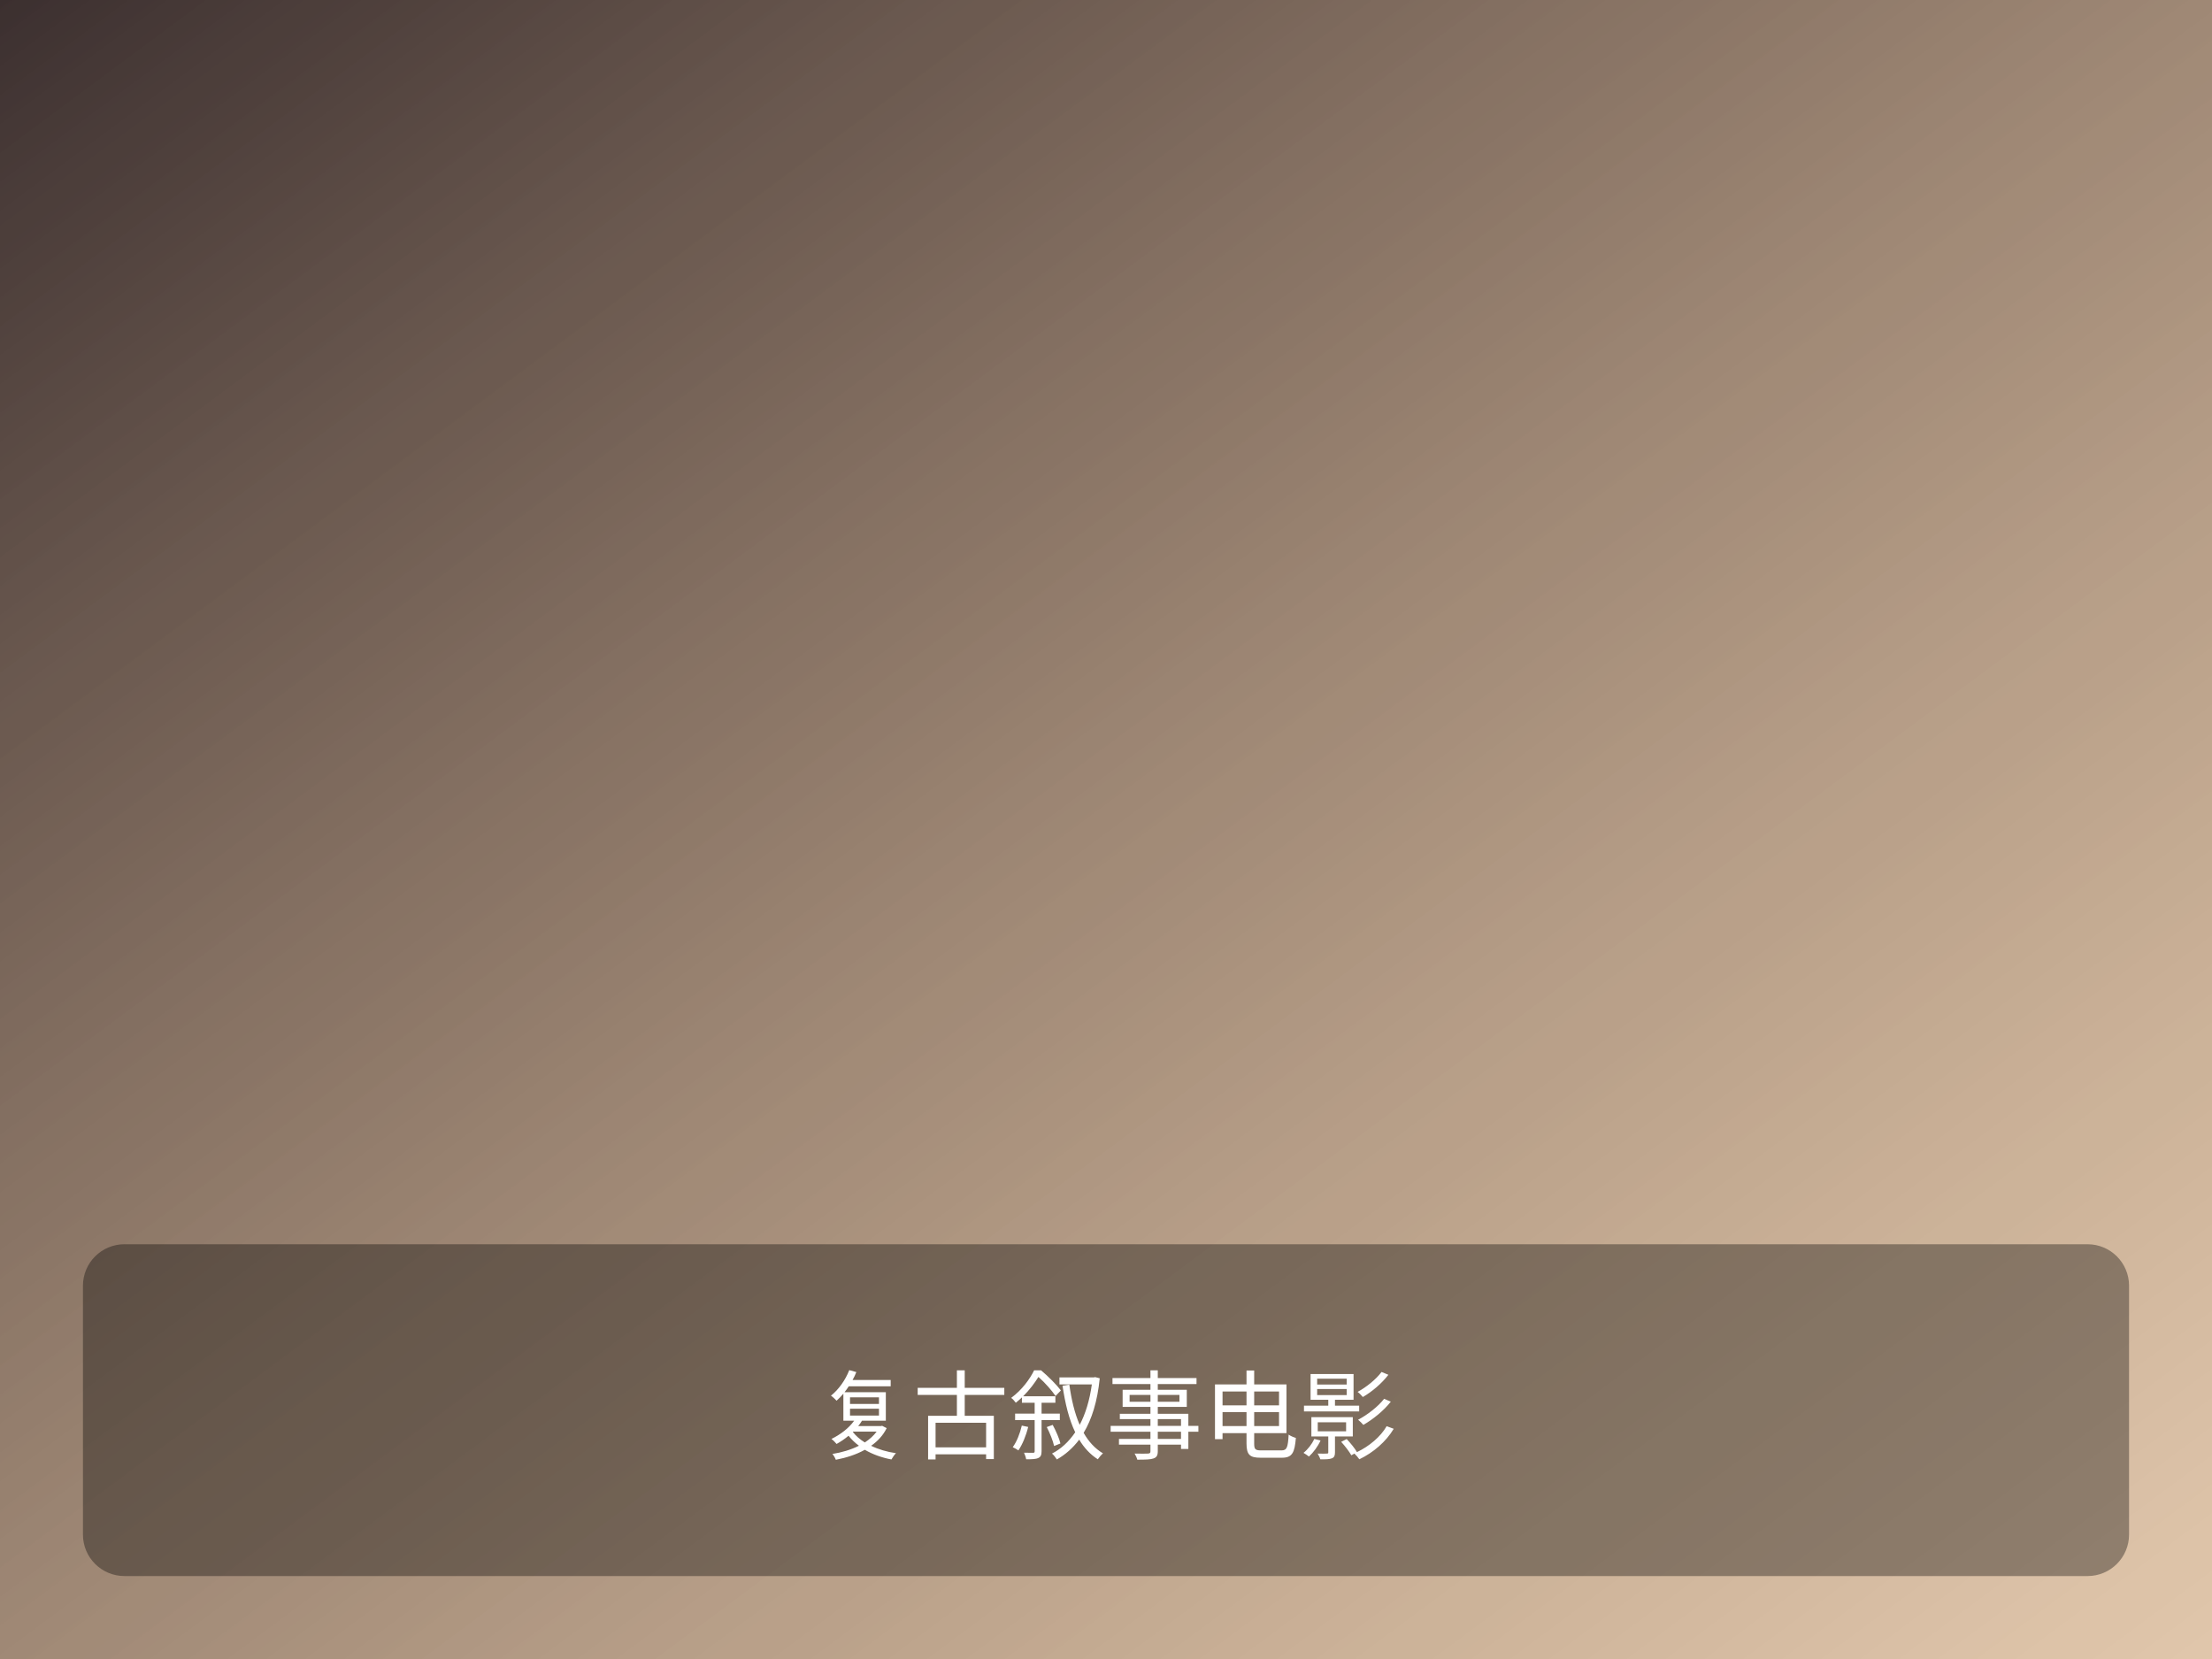
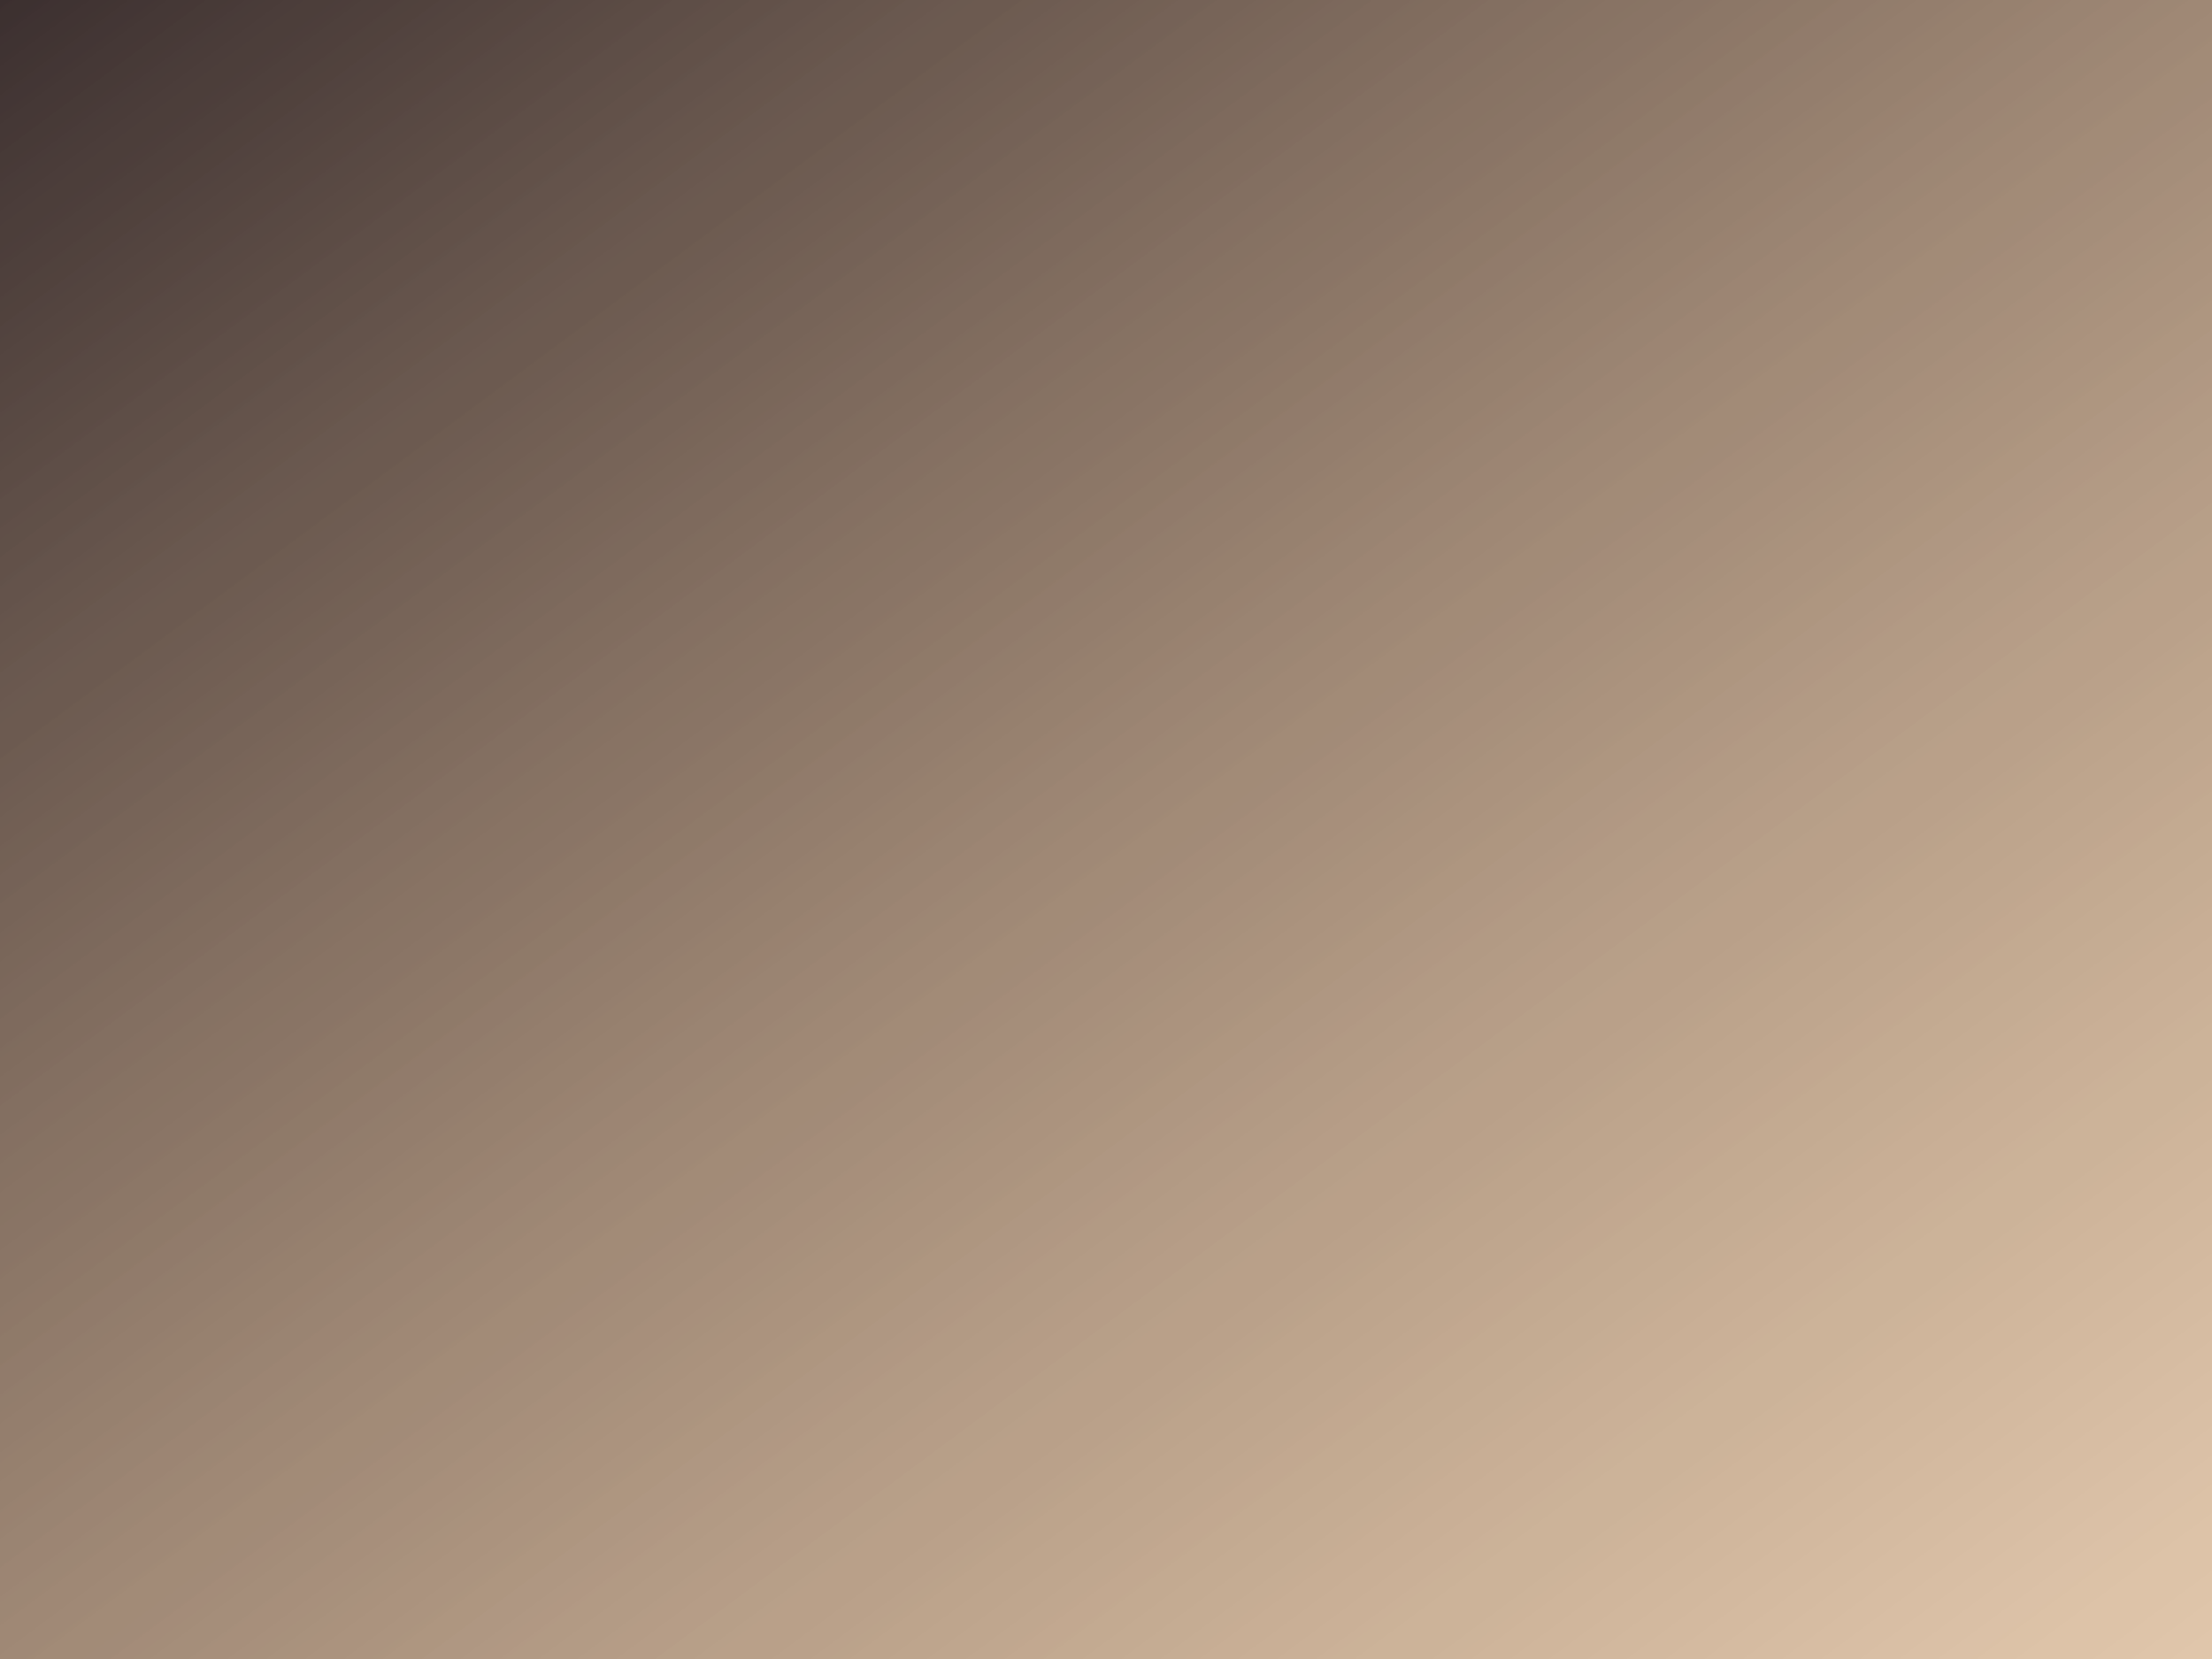
<svg xmlns="http://www.w3.org/2000/svg" width="640" height="480" viewBox="0 0 640 480">
  <defs>
    <linearGradient id="g" x1="0" y1="0" x2="1" y2="1">
      <stop offset="0%" stop-color="#3b2f2f" />
      <stop offset="100%" stop-color="#d4a574" stop-opacity="0.55" />
    </linearGradient>
  </defs>
  <rect width="640" height="480" fill="url(#g)" />
-   <rect x="24" y="360" width="592" height="96" rx="12" fill="rgba(0,0,0,0.35)" />
-   <text x="320" y="420" text-anchor="middle" font-family="sans-serif" font-size="28" fill="white">复古叙事电影</text>
</svg>
